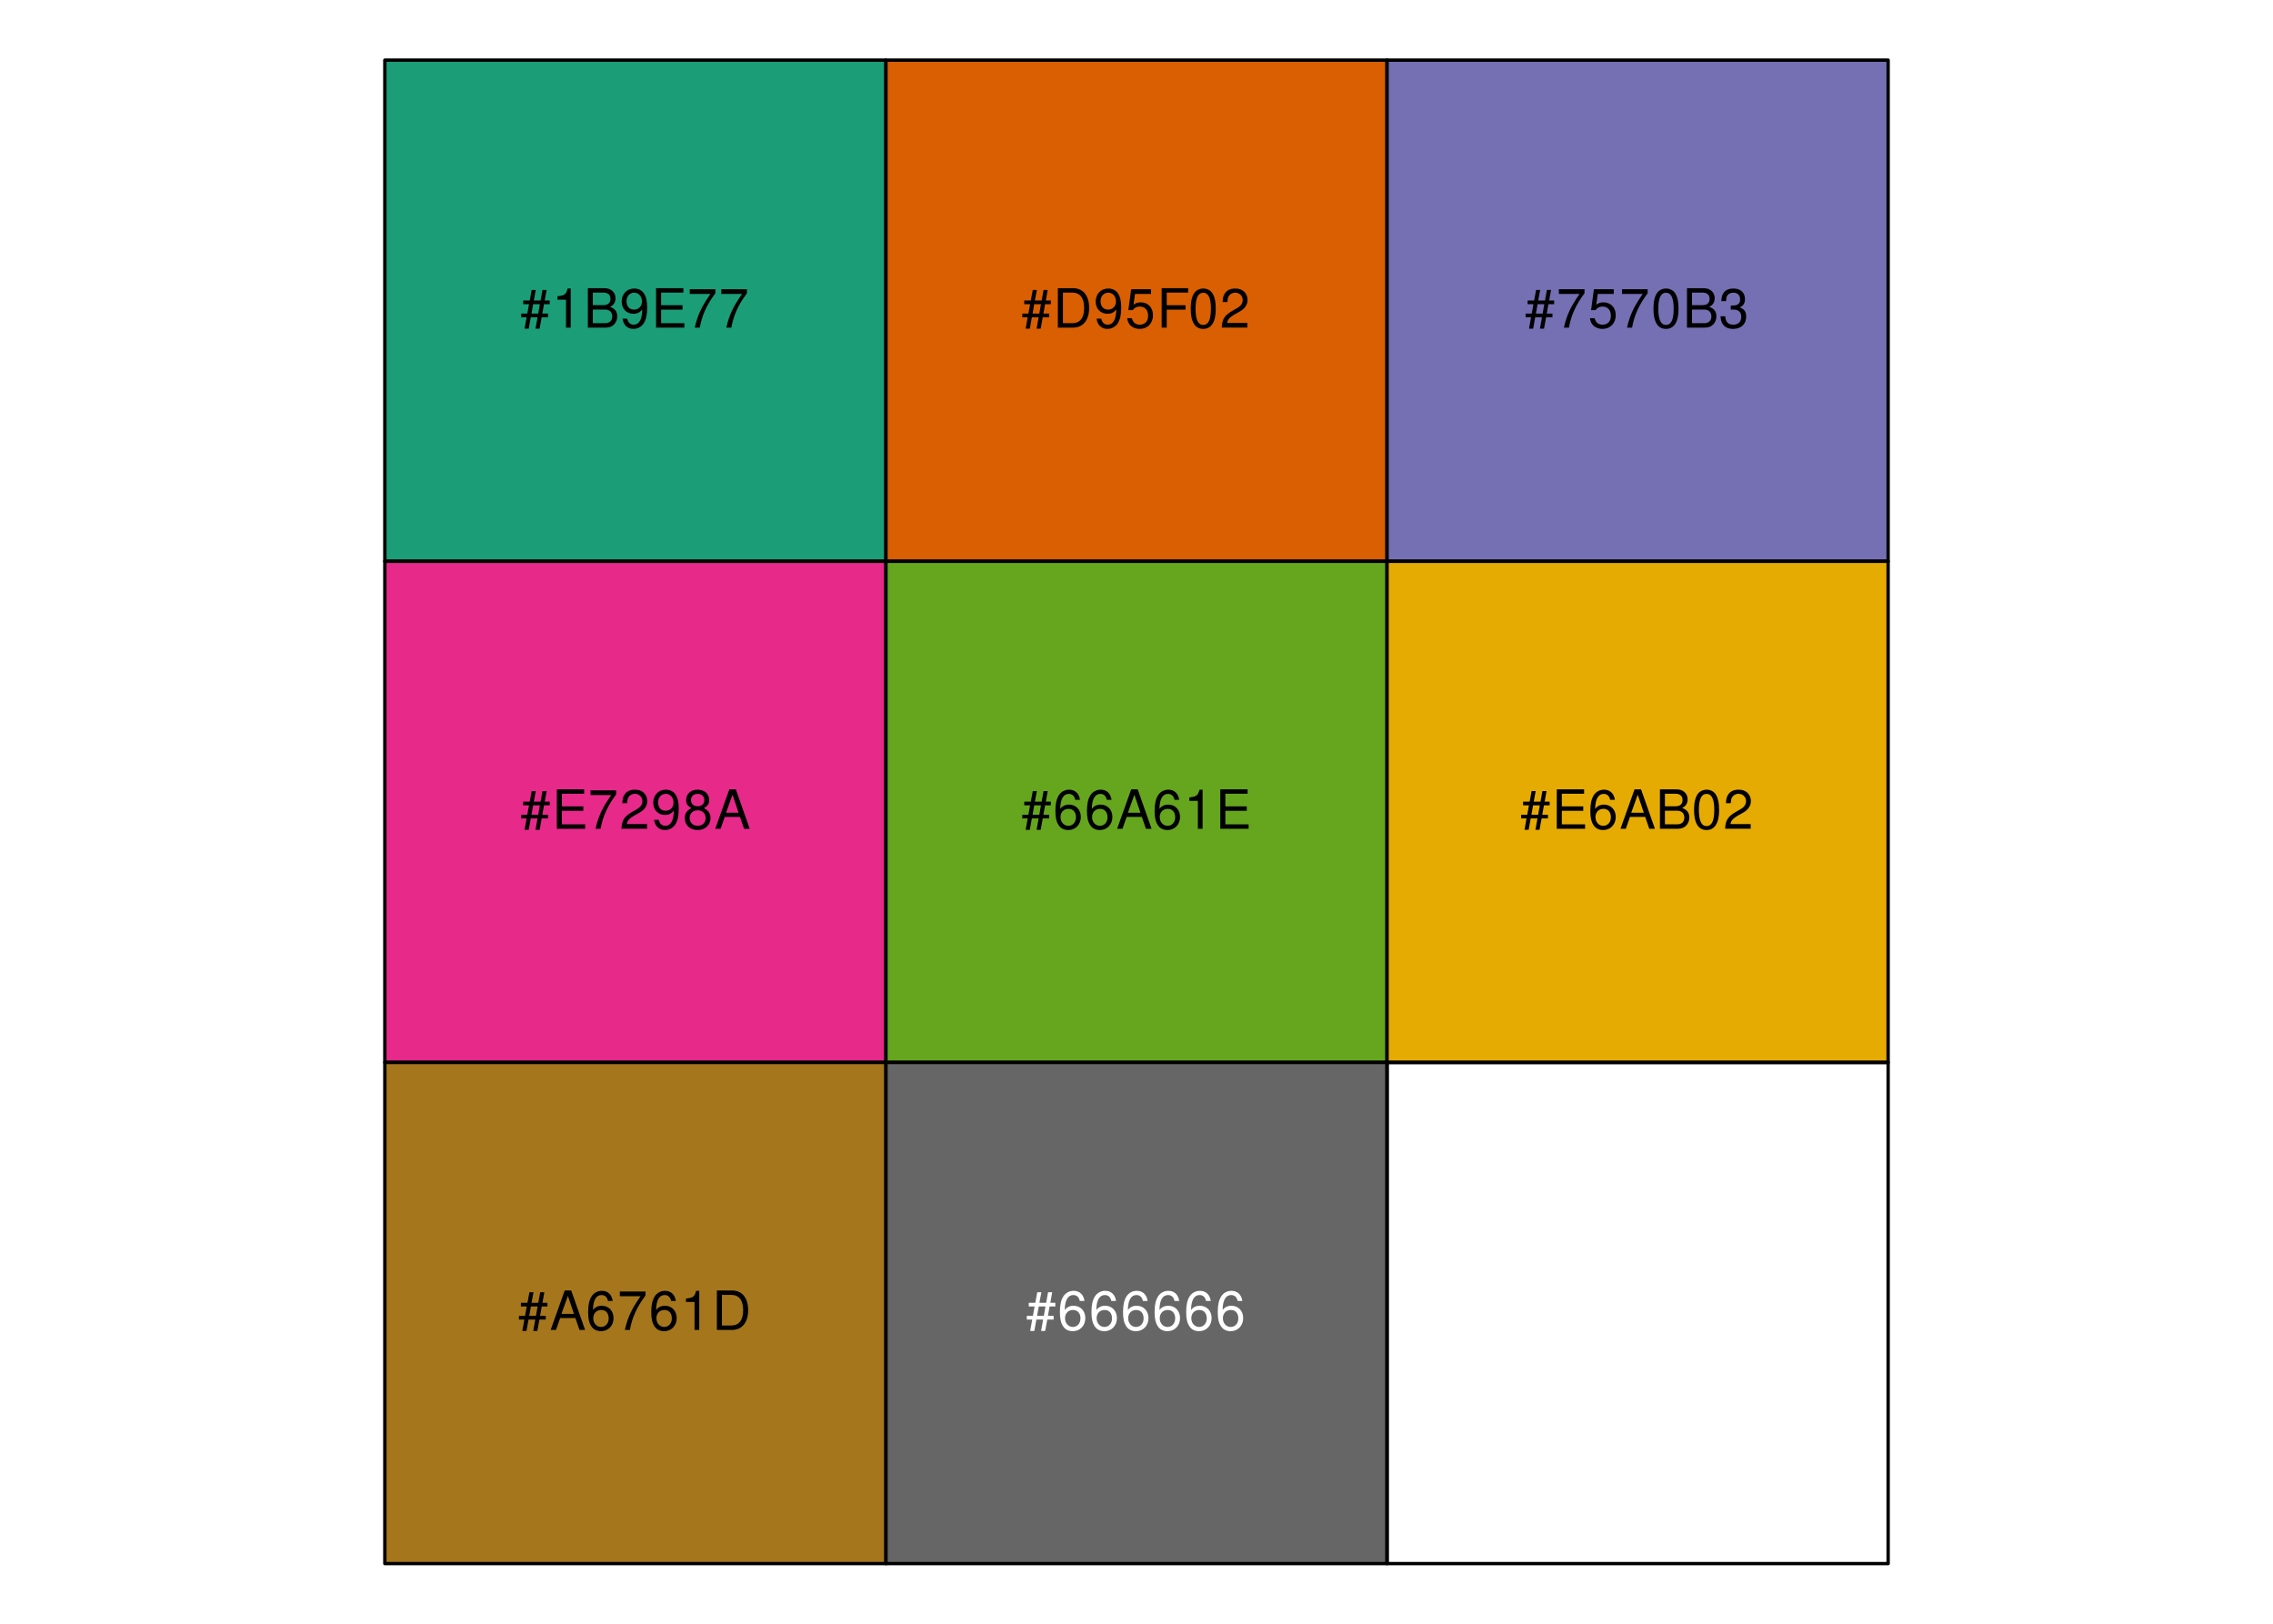
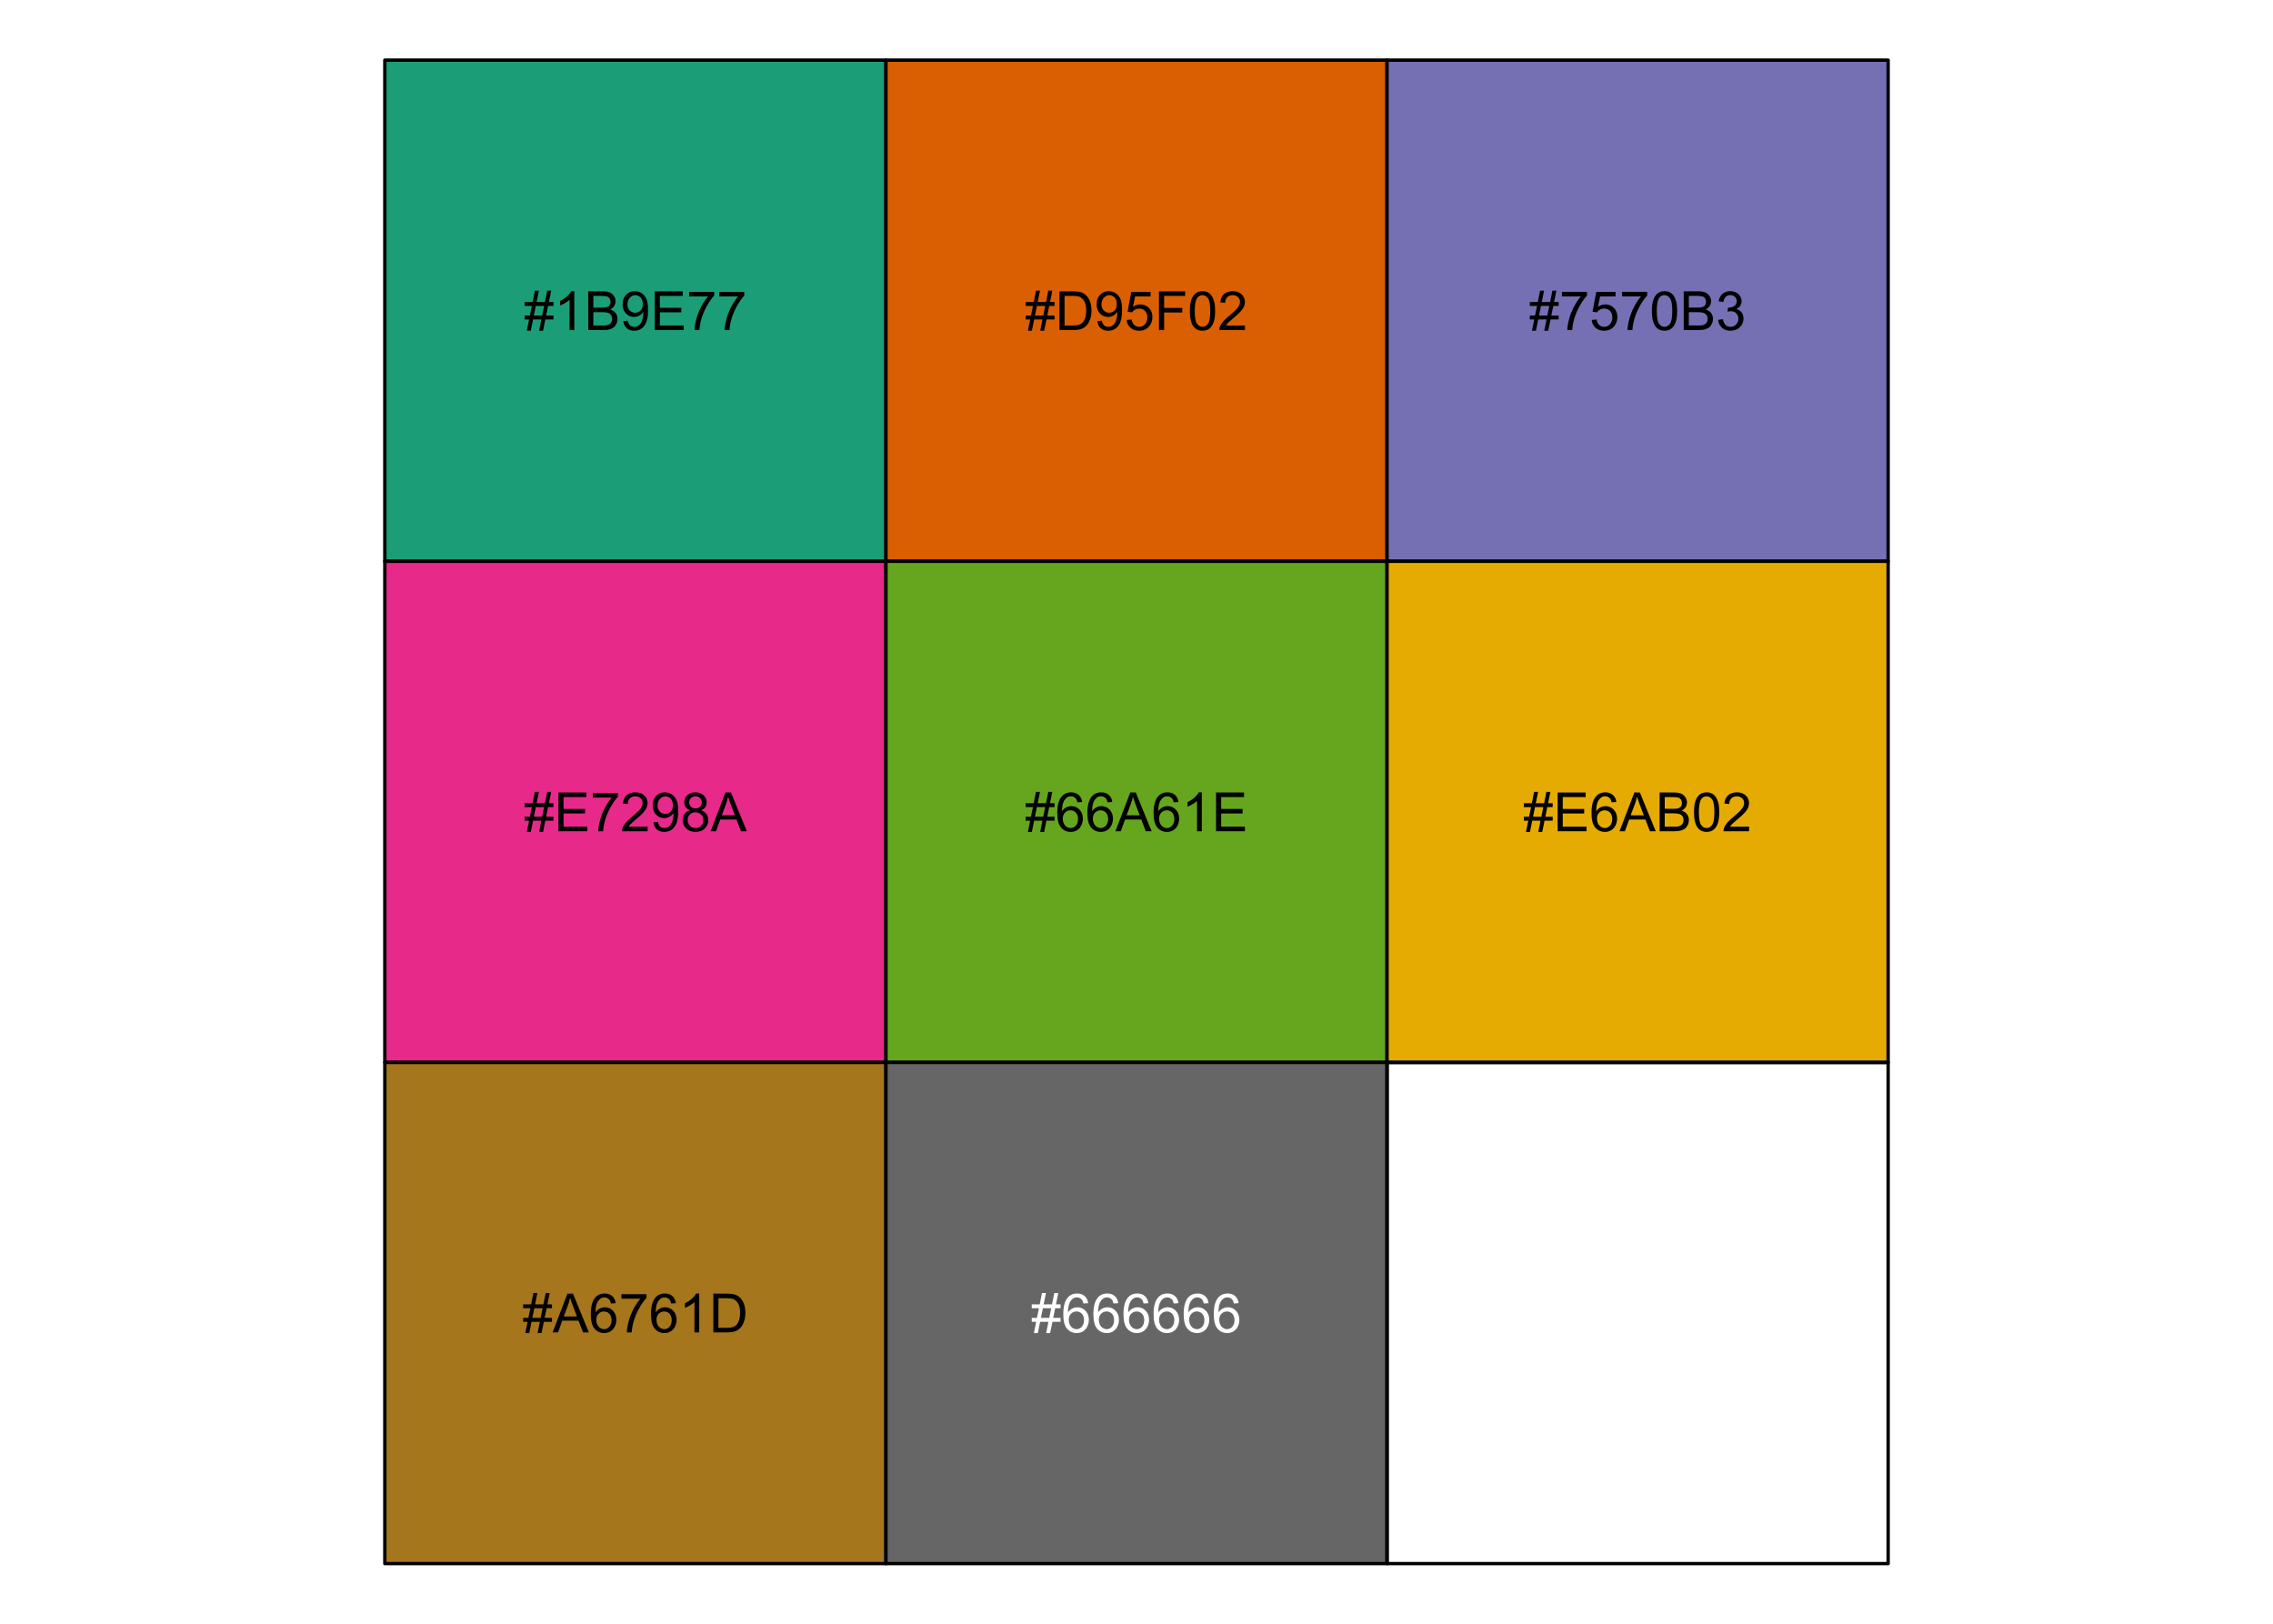
<svg xmlns="http://www.w3.org/2000/svg" xmlns:xlink="http://www.w3.org/1999/xlink" width="504pt" height="360pt" viewBox="0 0 504 360" version="1.1">
  <defs>
    <g>
      <symbol overflow="visible" id="glyph0-0">
-         <path style="stroke:none;" d="" />
+         <path style="stroke:none;" d="M 1.5 0 L 1.5 -7.5 L 7.5 -7.5 L 7.5 0 Z M 1.688 -0.188 L 7.312 -0.188 L 7.312 -7.312 L 1.688 -7.312 Z M 1.688 -0.188 " />
      </symbol>
      <symbol overflow="visible" id="glyph0-1">
-         <path style="stroke:none;" d="M 5.812 -8.359 L 4.891 -8.359 L 4.469 -6.016 L 2.969 -6.016 L 3.406 -8.359 L 2.5 -8.359 L 2.062 -6.016 L 0.609 -6.016 L 0.609 -5.203 L 1.906 -5.203 L 1.531 -3.109 L 0.172 -3.109 L 0.172 -2.297 L 1.375 -2.297 L 0.922 0.234 L 1.844 0.234 L 2.297 -2.297 L 3.797 -2.297 L 3.344 0.234 L 4.25 0.234 L 4.719 -2.297 L 6.125 -2.297 L 6.125 -3.109 L 4.859 -3.109 L 5.234 -5.203 L 6.5 -5.203 L 6.5 -6.016 L 5.391 -6.016 Z M 4.312 -5.203 L 3.953 -3.109 L 2.453 -3.109 L 2.828 -5.203 Z M 4.312 -5.203 " />
+         <path style="stroke:none;" d="M 0.602 0.148 L 1.113 -2.352 L 0.125 -2.352 L 0.125 -3.223 L 1.289 -3.223 L 1.723 -5.352 L 0.125 -5.352 L 0.125 -6.223 L 1.898 -6.223 L 2.406 -8.734 L 3.289 -8.734 L 2.777 -6.223 L 4.625 -6.223 L 5.133 -8.734 L 6.016 -8.734 L 5.508 -6.223 L 6.523 -6.223 L 6.523 -5.352 L 5.332 -5.352 L 4.891 -3.223 L 6.523 -3.223 L 6.523 -2.352 L 4.719 -2.352 L 4.207 0.148 L 3.328 0.148 L 3.832 -2.352 L 1.992 -2.352 L 1.484 0.148 Z M 2.168 -3.223 L 4.008 -3.223 L 4.445 -5.352 L 2.602 -5.352 Z M 2.168 -3.223 " />
      </symbol>
      <symbol overflow="visible" id="glyph0-2">
-         <path style="stroke:none;" d="M 3.109 -6.188 L 3.109 0 L 4.156 0 L 4.156 -8.672 L 3.469 -8.672 C 3.094 -7.344 2.859 -7.156 1.219 -6.953 L 1.219 -6.188 Z M 3.109 -6.188 " />
+         <path style="stroke:none;" d="M 4.469 0 L 3.414 0 L 3.414 -6.719 C 3.16 -6.477 2.828 -6.234 2.414 -5.996 C 2 -5.75 1.629 -5.57 1.305 -5.449 L 1.305 -6.469 C 1.895 -6.742 2.41 -7.078 2.852 -7.477 C 3.293 -7.871 3.605 -8.254 3.789 -8.625 L 4.469 -8.625 Z M 4.469 0 " />
      </symbol>
      <symbol overflow="visible" id="glyph0-3">
-         <path style="stroke:none;" d="M 0.953 0 L 4.891 0 C 5.719 0 6.344 -0.234 6.797 -0.734 C 7.234 -1.188 7.469 -1.812 7.469 -2.5 C 7.469 -3.547 7 -4.188 5.875 -4.625 C 6.688 -4.984 7.094 -5.625 7.094 -6.531 C 7.094 -7.172 6.859 -7.734 6.391 -8.141 C 5.922 -8.562 5.344 -8.75 4.5 -8.75 L 0.953 -8.75 Z M 2.062 -4.984 L 2.062 -7.766 L 4.219 -7.766 C 4.844 -7.766 5.203 -7.688 5.5 -7.453 C 5.812 -7.219 5.969 -6.859 5.969 -6.375 C 5.969 -5.891 5.812 -5.531 5.5 -5.297 C 5.203 -5.062 4.844 -4.984 4.219 -4.984 Z M 2.062 -0.984 L 2.062 -4 L 4.781 -4 C 5.766 -4 6.359 -3.438 6.359 -2.484 C 6.359 -1.547 5.766 -0.984 4.781 -0.984 Z M 2.062 -0.984 " />
+         <path style="stroke:none;" d="M 0.879 0 L 0.879 -8.59 L 4.102 -8.59 C 4.758 -8.59 5.281 -8.5 5.68 -8.328 C 6.07 -8.152 6.383 -7.887 6.609 -7.527 C 6.836 -7.164 6.949 -6.785 6.949 -6.391 C 6.949 -6.023 6.848 -5.68 6.648 -5.355 C 6.449 -5.027 6.148 -4.766 5.75 -4.57 C 6.266 -4.418 6.664 -4.156 6.945 -3.793 C 7.223 -3.422 7.363 -2.988 7.367 -2.492 C 7.363 -2.086 7.277 -1.711 7.109 -1.367 C 6.938 -1.02 6.73 -0.754 6.48 -0.57 C 6.23 -0.379 5.914 -0.238 5.539 -0.145 C 5.16 -0.047 4.699 0 4.156 0 Z M 2.016 -4.98 L 3.875 -4.98 C 4.375 -4.98 4.738 -5.012 4.957 -5.078 C 5.246 -5.164 5.461 -5.309 5.609 -5.508 C 5.75 -5.703 5.824 -5.953 5.828 -6.258 C 5.824 -6.543 5.758 -6.793 5.625 -7.012 C 5.488 -7.227 5.293 -7.375 5.039 -7.457 C 4.781 -7.535 4.344 -7.574 3.734 -7.578 L 2.016 -7.578 Z M 2.016 -1.016 L 4.156 -1.016 C 4.516 -1.012 4.773 -1.027 4.93 -1.055 C 5.188 -1.102 5.406 -1.18 5.582 -1.289 C 5.758 -1.398 5.902 -1.555 6.016 -1.766 C 6.129 -1.969 6.188 -2.211 6.188 -2.492 C 6.188 -2.805 6.105 -3.082 5.941 -3.324 C 5.777 -3.559 5.547 -3.727 5.258 -3.824 C 4.961 -3.918 4.543 -3.965 4 -3.969 L 2.016 -3.969 Z M 2.016 -1.016 " />
      </symbol>
      <symbol overflow="visible" id="glyph0-4">
-         <path style="stroke:none;" d="M 0.641 -1.984 C 0.844 -0.562 1.75 0.281 3.047 0.281 C 4 0.281 4.844 -0.188 5.344 -0.953 C 5.875 -1.812 6.109 -2.875 6.109 -4.438 C 6.109 -5.906 5.891 -6.828 5.391 -7.594 C 4.922 -8.297 4.172 -8.672 3.234 -8.672 C 1.625 -8.672 0.453 -7.469 0.453 -5.781 C 0.453 -4.188 1.531 -3.062 3.078 -3.062 C 3.875 -3.062 4.469 -3.344 5.016 -4.016 C 5 -1.844 4.328 -0.656 3.125 -0.656 C 2.375 -0.656 1.859 -1.141 1.688 -1.984 Z M 3.234 -7.75 C 4.219 -7.75 4.953 -6.922 4.953 -5.812 C 4.953 -4.734 4.234 -4 3.188 -4 C 2.172 -4 1.531 -4.719 1.531 -5.875 C 1.531 -6.953 2.25 -7.75 3.234 -7.75 Z M 3.234 -7.75 " />
+         <path style="stroke:none;" d="M 0.656 -1.984 L 1.672 -2.078 C 1.75 -1.602 1.914 -1.258 2.16 -1.043 C 2.398 -0.824 2.711 -0.715 3.094 -0.719 C 3.414 -0.715 3.695 -0.789 3.945 -0.941 C 4.188 -1.086 4.391 -1.285 4.547 -1.535 C 4.703 -1.785 4.832 -2.121 4.938 -2.543 C 5.043 -2.965 5.098 -3.395 5.098 -3.832 C 5.098 -3.879 5.094 -3.949 5.094 -4.043 C 4.875 -3.707 4.586 -3.434 4.227 -3.227 C 3.859 -3.016 3.465 -2.91 3.039 -2.914 C 2.328 -2.91 1.727 -3.168 1.238 -3.688 C 0.742 -4.199 0.496 -4.879 0.5 -5.727 C 0.496 -6.594 0.754 -7.297 1.27 -7.828 C 1.781 -8.359 2.426 -8.625 3.199 -8.625 C 3.758 -8.625 4.266 -8.473 4.73 -8.172 C 5.191 -7.871 5.543 -7.441 5.785 -6.887 C 6.023 -6.328 6.145 -5.523 6.148 -4.469 C 6.145 -3.371 6.027 -2.496 5.789 -1.848 C 5.547 -1.195 5.191 -0.703 4.723 -0.363 C 4.254 -0.023 3.703 0.145 3.07 0.148 C 2.398 0.145 1.848 -0.039 1.422 -0.41 C 0.996 -0.785 0.742 -1.309 0.656 -1.984 Z M 4.977 -5.777 C 4.973 -6.383 4.812 -6.863 4.492 -7.219 C 4.168 -7.57 3.781 -7.746 3.328 -7.75 C 2.859 -7.746 2.449 -7.555 2.102 -7.176 C 1.754 -6.789 1.582 -6.293 1.582 -5.688 C 1.582 -5.137 1.746 -4.691 2.074 -4.355 C 2.402 -4.012 2.809 -3.844 3.297 -3.844 C 3.785 -3.844 4.188 -4.012 4.504 -4.355 C 4.816 -4.691 4.973 -5.168 4.977 -5.777 Z M 4.977 -5.777 " />
      </symbol>
      <symbol overflow="visible" id="glyph0-5">
-         <path style="stroke:none;" d="M 2.203 -3.984 L 6.953 -3.984 L 6.953 -4.969 L 2.203 -4.969 L 2.203 -7.766 L 7.141 -7.766 L 7.141 -8.75 L 1.078 -8.75 L 1.078 0 L 7.359 0 L 7.359 -0.984 L 2.203 -0.984 Z M 2.203 -3.984 " />
+         <path style="stroke:none;" d="M 0.949 0 L 0.949 -8.59 L 7.16 -8.59 L 7.16 -7.578 L 2.086 -7.578 L 2.086 -4.945 L 6.836 -4.945 L 6.836 -3.938 L 2.086 -3.938 L 2.086 -1.016 L 7.359 -1.016 L 7.359 0 Z M 0.949 0 " />
      </symbol>
      <symbol overflow="visible" id="glyph0-6">
-         <path style="stroke:none;" d="M 6.234 -8.516 L 0.547 -8.516 L 0.547 -7.469 L 5.141 -7.469 C 3.125 -4.578 2.297 -2.797 1.656 0 L 2.781 0 C 3.25 -2.719 4.312 -5.062 6.234 -7.625 Z M 6.234 -8.516 " />
+         <path style="stroke:none;" d="M 0.57 -7.465 L 0.57 -8.477 L 6.129 -8.477 L 6.129 -7.656 C 5.582 -7.074 5.039 -6.301 4.5 -5.336 C 3.961 -4.371 3.547 -3.379 3.258 -2.359 C 3.047 -1.637 2.91 -0.852 2.852 0 L 1.77 0 C 1.781 -0.676 1.914 -1.492 2.168 -2.449 C 2.418 -3.402 2.781 -4.324 3.258 -5.215 C 3.734 -6.105 4.238 -6.855 4.773 -7.465 Z M 0.57 -7.465 " />
      </symbol>
      <symbol overflow="visible" id="glyph0-7">
-         <path style="stroke:none;" d="M 6.078 -1.047 L 1.594 -1.047 C 1.703 -1.766 2.094 -2.219 3.125 -2.859 L 4.328 -3.531 C 5.516 -4.188 6.125 -5.078 6.125 -6.141 C 6.125 -6.859 5.844 -7.531 5.344 -8 C 4.844 -8.453 4.219 -8.672 3.406 -8.672 C 2.328 -8.672 1.531 -8.297 1.062 -7.547 C 0.75 -7.094 0.625 -6.547 0.594 -5.672 L 1.656 -5.672 C 1.688 -6.266 1.766 -6.609 1.906 -6.906 C 2.188 -7.422 2.734 -7.75 3.375 -7.75 C 4.328 -7.75 5.047 -7.062 5.047 -6.125 C 5.047 -5.422 4.656 -4.828 3.906 -4.391 L 2.797 -3.75 C 1.016 -2.719 0.5 -1.906 0.406 -0.016 L 6.078 -0.016 Z M 6.078 -1.047 " />
+         <path style="stroke:none;" d="M 6.039 -1.016 L 6.039 0 L 0.363 0 C 0.355 -0.254 0.395 -0.496 0.484 -0.734 C 0.629 -1.117 0.859 -1.5 1.18 -1.875 C 1.492 -2.25 1.953 -2.684 2.562 -3.176 C 3.492 -3.941 4.125 -4.547 4.453 -4.992 C 4.781 -5.438 4.945 -5.859 4.945 -6.266 C 4.945 -6.68 4.793 -7.031 4.496 -7.32 C 4.191 -7.602 3.805 -7.746 3.328 -7.75 C 2.82 -7.746 2.414 -7.594 2.109 -7.293 C 1.805 -6.984 1.648 -6.562 1.648 -6.031 L 0.562 -6.141 C 0.633 -6.945 0.91 -7.559 1.398 -7.988 C 1.879 -8.41 2.531 -8.625 3.352 -8.625 C 4.172 -8.625 4.824 -8.395 5.309 -7.938 C 5.789 -7.48 6.027 -6.914 6.031 -6.242 C 6.027 -5.895 5.957 -5.559 5.82 -5.227 C 5.676 -4.891 5.441 -4.539 5.117 -4.176 C 4.789 -3.805 4.25 -3.301 3.492 -2.664 C 2.859 -2.129 2.453 -1.77 2.273 -1.582 C 2.094 -1.395 1.945 -1.203 1.828 -1.016 Z M 6.039 -1.016 " />
      </symbol>
      <symbol overflow="visible" id="glyph0-8">
-         <path style="stroke:none;" d="M 4.688 -4.578 C 5.578 -5.109 5.859 -5.547 5.859 -6.359 C 5.859 -7.734 4.812 -8.672 3.297 -8.672 C 1.797 -8.672 0.75 -7.734 0.75 -6.375 C 0.75 -5.547 1.016 -5.125 1.891 -4.578 C 0.922 -4.078 0.438 -3.375 0.438 -2.406 C 0.438 -0.828 1.609 0.281 3.297 0.281 C 4.984 0.281 6.156 -0.828 6.156 -2.406 C 6.156 -3.375 5.672 -4.078 4.688 -4.578 Z M 3.297 -7.734 C 4.203 -7.734 4.781 -7.203 4.781 -6.344 C 4.781 -5.516 4.188 -4.984 3.297 -4.984 C 2.406 -4.984 1.828 -5.516 1.828 -6.359 C 1.828 -7.203 2.406 -7.734 3.297 -7.734 Z M 3.297 -4.094 C 4.359 -4.094 5.078 -3.391 5.078 -2.391 C 5.078 -1.344 4.375 -0.656 3.281 -0.656 C 2.25 -0.656 1.531 -1.375 1.531 -2.375 C 1.531 -3.406 2.234 -4.094 3.297 -4.094 Z M 3.297 -4.094 " />
+         <path style="stroke:none;" d="M 2.121 -4.656 C 1.684 -4.816 1.359 -5.047 1.148 -5.344 C 0.938 -5.641 0.832 -5.996 0.832 -6.41 C 0.832 -7.035 1.055 -7.559 1.504 -7.984 C 1.953 -8.41 2.551 -8.625 3.297 -8.625 C 4.043 -8.625 4.648 -8.406 5.109 -7.973 C 5.566 -7.535 5.793 -7.004 5.797 -6.383 C 5.793 -5.977 5.688 -5.629 5.48 -5.34 C 5.27 -5.043 4.953 -4.816 4.531 -4.656 C 5.055 -4.48 5.457 -4.203 5.734 -3.824 C 6.008 -3.438 6.145 -2.98 6.148 -2.453 C 6.145 -1.715 5.887 -1.098 5.367 -0.602 C 4.844 -0.102 4.16 0.145 3.316 0.148 C 2.469 0.145 1.785 -0.102 1.266 -0.605 C 0.742 -1.105 0.48 -1.734 0.484 -2.484 C 0.48 -3.039 0.621 -3.504 0.91 -3.887 C 1.191 -4.262 1.598 -4.52 2.121 -4.656 Z M 1.91 -6.445 C 1.91 -6.039 2.039 -5.707 2.301 -5.449 C 2.562 -5.191 2.902 -5.062 3.32 -5.062 C 3.723 -5.062 4.055 -5.188 4.32 -5.445 C 4.578 -5.695 4.711 -6.012 4.711 -6.387 C 4.711 -6.773 4.574 -7.098 4.309 -7.363 C 4.035 -7.625 3.703 -7.758 3.312 -7.758 C 2.906 -7.758 2.574 -7.629 2.309 -7.371 C 2.043 -7.113 1.91 -6.805 1.91 -6.445 Z M 1.57 -2.477 C 1.57 -2.176 1.641 -1.887 1.785 -1.605 C 1.926 -1.324 2.137 -1.105 2.422 -0.949 C 2.699 -0.793 3.004 -0.715 3.328 -0.719 C 3.832 -0.715 4.246 -0.879 4.578 -1.207 C 4.902 -1.531 5.066 -1.941 5.07 -2.445 C 5.066 -2.945 4.898 -3.367 4.562 -3.703 C 4.223 -4.035 3.801 -4.199 3.293 -4.203 C 2.793 -4.199 2.379 -4.035 2.059 -3.711 C 1.73 -3.379 1.57 -2.969 1.57 -2.477 Z M 1.57 -2.477 " />
      </symbol>
      <symbol overflow="visible" id="glyph0-9">
-         <path style="stroke:none;" d="M 5.688 -2.625 L 6.594 0 L 7.844 0 L 4.766 -8.75 L 3.328 -8.75 L 0.203 0 L 1.391 0 L 2.312 -2.625 Z M 5.375 -3.562 L 2.594 -3.562 L 4.031 -7.547 Z M 5.375 -3.562 " />
+         <path style="stroke:none;" d="M -0.016 0 L 3.281 -8.59 L 4.508 -8.59 L 8.023 0 L 6.727 0 L 5.727 -2.602 L 2.133 -2.602 L 1.188 0 Z M 2.461 -3.527 L 5.375 -3.527 L 4.477 -5.906 C 4.203 -6.629 4 -7.223 3.867 -7.688 C 3.758 -7.133 3.602 -6.586 3.406 -6.047 Z M 2.461 -3.527 " />
      </symbol>
      <symbol overflow="visible" id="glyph0-10">
-         <path style="stroke:none;" d="M 5.969 -6.422 C 5.766 -7.844 4.859 -8.672 3.562 -8.672 C 2.625 -8.672 1.781 -8.219 1.281 -7.438 C 0.75 -6.594 0.516 -5.531 0.516 -3.953 C 0.516 -2.5 0.719 -1.578 1.234 -0.797 C 1.688 -0.094 2.438 0.281 3.375 0.281 C 4.984 0.281 6.156 -0.938 6.156 -2.625 C 6.156 -4.219 5.078 -5.359 3.547 -5.359 C 2.719 -5.359 2.047 -5.047 1.594 -4.406 C 1.609 -6.547 2.281 -7.734 3.484 -7.734 C 4.234 -7.734 4.75 -7.266 4.922 -6.422 Z M 3.422 -4.422 C 4.438 -4.422 5.078 -3.703 5.078 -2.547 C 5.078 -1.453 4.359 -0.656 3.391 -0.656 C 2.406 -0.656 1.656 -1.484 1.656 -2.594 C 1.656 -3.672 2.375 -4.422 3.422 -4.422 Z M 3.422 -4.422 " />
+         <path style="stroke:none;" d="M 5.969 -6.484 L 4.922 -6.406 C 4.828 -6.812 4.695 -7.113 4.523 -7.305 C 4.234 -7.605 3.883 -7.758 3.469 -7.758 C 3.133 -7.758 2.836 -7.664 2.586 -7.477 C 2.25 -7.234 1.988 -6.879 1.797 -6.414 C 1.605 -5.949 1.508 -5.289 1.5 -4.43 C 1.754 -4.812 2.062 -5.098 2.434 -5.289 C 2.797 -5.473 3.184 -5.566 3.586 -5.57 C 4.289 -5.566 4.887 -5.309 5.383 -4.793 C 5.875 -4.277 6.121 -3.609 6.125 -2.789 C 6.121 -2.25 6.004 -1.746 5.773 -1.285 C 5.539 -0.82 5.223 -0.469 4.816 -0.223 C 4.41 0.023 3.949 0.145 3.434 0.148 C 2.555 0.145 1.836 -0.176 1.285 -0.82 C 0.727 -1.469 0.449 -2.535 0.453 -4.02 C 0.449 -5.676 0.758 -6.883 1.371 -7.641 C 1.902 -8.297 2.621 -8.625 3.531 -8.625 C 4.207 -8.625 4.762 -8.434 5.195 -8.055 C 5.625 -7.676 5.883 -7.152 5.969 -6.484 Z M 1.664 -2.781 C 1.664 -2.418 1.738 -2.07 1.895 -1.738 C 2.043 -1.406 2.262 -1.152 2.543 -0.98 C 2.82 -0.801 3.109 -0.715 3.414 -0.719 C 3.859 -0.715 4.242 -0.895 4.566 -1.258 C 4.883 -1.613 5.043 -2.102 5.047 -2.727 C 5.043 -3.316 4.887 -3.785 4.57 -4.129 C 4.25 -4.469 3.852 -4.641 3.375 -4.641 C 2.898 -4.641 2.492 -4.469 2.16 -4.129 C 1.828 -3.785 1.664 -3.336 1.664 -2.781 Z M 1.664 -2.781 " />
      </symbol>
      <symbol overflow="visible" id="glyph0-11">
-         <path style="stroke:none;" d="M 1.062 0 L 4.438 0 C 6.641 0 8 -1.656 8 -4.375 C 8 -7.094 6.656 -8.75 4.438 -8.75 L 1.062 -8.75 Z M 2.188 -0.984 L 2.188 -7.766 L 4.25 -7.766 C 5.969 -7.766 6.891 -6.594 6.891 -4.375 C 6.891 -2.141 5.969 -0.984 4.25 -0.984 Z M 2.188 -0.984 " />
+         <path style="stroke:none;" d="M 0.926 0 L 0.926 -8.59 L 3.883 -8.59 C 4.551 -8.59 5.062 -8.547 5.414 -8.469 C 5.906 -8.352 6.324 -8.148 6.672 -7.852 C 7.121 -7.469 7.461 -6.977 7.688 -6.383 C 7.914 -5.785 8.027 -5.105 8.027 -4.344 C 8.027 -3.688 7.949 -3.109 7.797 -2.605 C 7.645 -2.102 7.449 -1.684 7.211 -1.355 C 6.973 -1.02 6.711 -0.762 6.43 -0.574 C 6.145 -0.387 5.805 -0.242 5.406 -0.145 C 5.004 -0.047 4.543 0 4.023 0 Z M 2.062 -1.016 L 3.898 -1.016 C 4.461 -1.012 4.906 -1.066 5.227 -1.172 C 5.547 -1.273 5.805 -1.422 6 -1.617 C 6.27 -1.887 6.477 -2.246 6.629 -2.703 C 6.777 -3.156 6.855 -3.711 6.855 -4.359 C 6.855 -5.258 6.707 -5.945 6.41 -6.43 C 6.113 -6.91 5.754 -7.234 5.336 -7.398 C 5.031 -7.516 4.543 -7.574 3.867 -7.578 L 2.062 -7.578 Z M 2.062 -1.016 " />
      </symbol>
      <symbol overflow="visible" id="glyph0-12">
-         <path style="stroke:none;" d="M 5.719 -8.516 L 1.312 -8.516 L 0.688 -3.875 L 1.656 -3.875 C 2.141 -4.469 2.562 -4.672 3.234 -4.672 C 4.375 -4.672 5.078 -3.891 5.078 -2.625 C 5.078 -1.406 4.375 -0.656 3.219 -0.656 C 2.297 -0.656 1.734 -1.125 1.469 -2.094 L 0.422 -2.094 C 0.562 -1.391 0.688 -1.062 0.938 -0.75 C 1.422 -0.094 2.281 0.281 3.234 0.281 C 4.953 0.281 6.156 -0.969 6.156 -2.766 C 6.156 -4.453 5.047 -5.609 3.406 -5.609 C 2.812 -5.609 2.328 -5.453 1.844 -5.094 L 2.172 -7.469 L 5.719 -7.469 Z M 5.719 -8.516 " />
+         <path style="stroke:none;" d="M 0.5 -2.25 L 1.605 -2.344 C 1.684 -1.805 1.871 -1.398 2.176 -1.125 C 2.473 -0.852 2.836 -0.715 3.258 -0.719 C 3.766 -0.715 4.195 -0.906 4.547 -1.293 C 4.898 -1.672 5.074 -2.18 5.074 -2.82 C 5.074 -3.414 4.902 -3.891 4.566 -4.242 C 4.227 -4.59 3.785 -4.762 3.242 -4.766 C 2.898 -4.762 2.594 -4.684 2.32 -4.531 C 2.047 -4.375 1.832 -4.176 1.676 -3.93 L 0.688 -4.062 L 1.516 -8.473 L 5.789 -8.473 L 5.789 -7.465 L 2.359 -7.465 L 1.898 -5.156 C 2.414 -5.516 2.953 -5.695 3.523 -5.695 C 4.27 -5.695 4.902 -5.434 5.422 -4.914 C 5.934 -4.395 6.191 -3.727 6.195 -2.914 C 6.191 -2.133 5.965 -1.461 5.516 -0.898 C 4.961 -0.199 4.211 0.145 3.258 0.148 C 2.477 0.145 1.836 -0.07 1.344 -0.508 C 0.844 -0.941 0.562 -1.523 0.5 -2.25 Z M 0.5 -2.25 " />
      </symbol>
      <symbol overflow="visible" id="glyph0-13">
-         <path style="stroke:none;" d="M 2.203 -3.984 L 6.375 -3.984 L 6.375 -4.969 L 2.203 -4.969 L 2.203 -7.766 L 6.953 -7.766 L 6.953 -8.75 L 1.078 -8.75 L 1.078 0 L 2.203 0 Z M 2.203 -3.984 " />
+         <path style="stroke:none;" d="M 0.984 0 L 0.984 -8.59 L 6.781 -8.59 L 6.781 -7.578 L 2.121 -7.578 L 2.121 -4.914 L 6.152 -4.914 L 6.152 -3.902 L 2.121 -3.902 L 2.121 0 Z M 0.984 0 " />
      </symbol>
      <symbol overflow="visible" id="glyph0-14">
-         <path style="stroke:none;" d="M 3.297 -8.672 C 2.516 -8.672 1.781 -8.312 1.344 -7.734 C 0.797 -6.953 0.516 -5.812 0.516 -4.203 C 0.516 -1.266 1.469 0.281 3.297 0.281 C 5.094 0.281 6.078 -1.266 6.078 -4.125 C 6.078 -5.812 5.812 -6.938 5.25 -7.734 C 4.812 -8.328 4.109 -8.672 3.297 -8.672 Z M 3.297 -7.734 C 4.438 -7.734 5 -6.578 5 -4.219 C 5 -1.75 4.453 -0.594 3.281 -0.594 C 2.156 -0.594 1.594 -1.797 1.594 -4.188 C 1.594 -6.578 2.156 -7.734 3.297 -7.734 Z M 3.297 -7.734 " />
+         <path style="stroke:none;" d="M 0.5 -4.234 C 0.496 -5.246 0.602 -6.062 0.812 -6.688 C 1.02 -7.305 1.328 -7.785 1.742 -8.121 C 2.148 -8.457 2.668 -8.625 3.297 -8.625 C 3.758 -8.625 4.164 -8.531 4.512 -8.348 C 4.855 -8.16 5.141 -7.891 5.371 -7.543 C 5.594 -7.191 5.773 -6.766 5.906 -6.266 C 6.035 -5.762 6.098 -5.086 6.102 -4.234 C 6.098 -3.227 5.996 -2.414 5.789 -1.797 C 5.578 -1.176 5.266 -0.695 4.859 -0.359 C 4.445 -0.02 3.926 0.145 3.297 0.148 C 2.465 0.145 1.816 -0.148 1.348 -0.742 C 0.781 -1.457 0.496 -2.621 0.5 -4.234 Z M 1.582 -4.234 C 1.582 -2.824 1.746 -1.887 2.074 -1.418 C 2.402 -0.949 2.809 -0.715 3.297 -0.719 C 3.777 -0.715 4.184 -0.949 4.52 -1.422 C 4.848 -1.887 5.016 -2.824 5.016 -4.234 C 5.016 -5.648 4.848 -6.59 4.52 -7.055 C 4.184 -7.516 3.773 -7.746 3.289 -7.75 C 2.801 -7.746 2.414 -7.543 2.125 -7.137 C 1.762 -6.613 1.582 -5.645 1.582 -4.234 Z M 1.582 -4.234 " />
      </symbol>
      <symbol overflow="visible" id="glyph0-15">
-         <path style="stroke:none;" d="M 2.656 -4 L 3.234 -4 C 4.375 -4 4.984 -3.453 4.984 -2.406 C 4.984 -1.312 4.328 -0.656 3.234 -0.656 C 2.078 -0.656 1.516 -1.25 1.438 -2.516 L 0.391 -2.516 C 0.438 -1.828 0.547 -1.375 0.75 -0.984 C 1.203 -0.141 2.031 0.281 3.188 0.281 C 4.938 0.281 6.078 -0.781 6.078 -2.422 C 6.078 -3.531 5.656 -4.125 4.625 -4.484 C 5.422 -4.812 5.812 -5.406 5.812 -6.281 C 5.812 -7.781 4.844 -8.672 3.234 -8.672 C 1.516 -8.672 0.594 -7.719 0.562 -5.875 L 1.625 -5.875 C 1.625 -6.406 1.688 -6.703 1.812 -6.969 C 2.047 -7.469 2.578 -7.75 3.234 -7.75 C 4.172 -7.75 4.734 -7.188 4.734 -6.25 C 4.734 -5.641 4.531 -5.266 4.062 -5.062 C 3.766 -4.938 3.391 -4.891 2.656 -4.891 Z M 2.656 -4 " />
+         <path style="stroke:none;" d="M 0.504 -2.266 L 1.559 -2.406 C 1.68 -1.809 1.883 -1.379 2.176 -1.113 C 2.465 -0.848 2.82 -0.715 3.242 -0.719 C 3.734 -0.715 4.152 -0.887 4.496 -1.234 C 4.832 -1.574 5.004 -2 5.008 -2.516 C 5.004 -2.996 4.848 -3.395 4.535 -3.711 C 4.219 -4.023 3.816 -4.184 3.328 -4.184 C 3.129 -4.184 2.879 -4.145 2.586 -4.066 L 2.703 -4.992 C 2.766 -4.984 2.824 -4.98 2.871 -4.98 C 3.32 -4.98 3.723 -5.098 4.086 -5.332 C 4.441 -5.566 4.621 -5.926 4.625 -6.414 C 4.621 -6.801 4.492 -7.121 4.23 -7.375 C 3.965 -7.629 3.625 -7.758 3.219 -7.758 C 2.805 -7.758 2.465 -7.629 2.191 -7.371 C 1.918 -7.113 1.742 -6.727 1.664 -6.211 L 0.609 -6.398 C 0.738 -7.105 1.031 -7.652 1.488 -8.043 C 1.941 -8.43 2.508 -8.625 3.195 -8.625 C 3.66 -8.625 4.094 -8.523 4.488 -8.324 C 4.879 -8.121 5.18 -7.848 5.391 -7.5 C 5.602 -7.148 5.707 -6.777 5.707 -6.391 C 5.707 -6.02 5.605 -5.684 5.406 -5.379 C 5.207 -5.074 4.914 -4.832 4.523 -4.652 C 5.031 -4.535 5.426 -4.289 5.707 -3.922 C 5.988 -3.547 6.129 -3.086 6.129 -2.539 C 6.129 -1.785 5.855 -1.148 5.309 -0.629 C 4.762 -0.105 4.07 0.152 3.234 0.152 C 2.477 0.152 1.848 -0.07 1.355 -0.52 C 0.855 -0.969 0.574 -1.551 0.504 -2.266 Z M 0.504 -2.266 " />
      </symbol>
    </g>
  </defs>
-   <g id="surface1561">
+   <g id="surface14769">
    <rect x="0" y="0" width="504" height="360" style="fill:rgb(100%,100%,100%);fill-opacity:1;stroke:none;" />
    <path style="fill-rule:nonzero;fill:rgb(10.588%,61.961%,46.667%);fill-opacity:1;stroke-width:0.75;stroke-linecap:round;stroke-linejoin:round;stroke:rgb(0%,0%,0%);stroke-opacity:1;stroke-miterlimit:10;" d="M 85.332 13.332 L 196.441 13.332 L 196.441 124.441 L 85.332 124.441 Z M 85.332 13.332 " />
    <path style="fill-rule:nonzero;fill:rgb(90.588%,16.078%,54.118%);fill-opacity:1;stroke-width:0.75;stroke-linecap:round;stroke-linejoin:round;stroke:rgb(0%,0%,0%);stroke-opacity:1;stroke-miterlimit:10;" d="M 85.332 124.445 L 196.441 124.445 L 196.441 235.555 L 85.332 235.555 Z M 85.332 124.445 " />
    <path style="fill-rule:nonzero;fill:rgb(65.098%,46.275%,11.373%);fill-opacity:1;stroke-width:0.75;stroke-linecap:round;stroke-linejoin:round;stroke:rgb(0%,0%,0%);stroke-opacity:1;stroke-miterlimit:10;" d="M 85.332 235.555 L 196.441 235.555 L 196.441 346.664 L 85.332 346.664 Z M 85.332 235.555 " />
    <path style="fill-rule:nonzero;fill:rgb(85.098%,37.255%,0.784%);fill-opacity:1;stroke-width:0.75;stroke-linecap:round;stroke-linejoin:round;stroke:rgb(0%,0%,0%);stroke-opacity:1;stroke-miterlimit:10;" d="M 196.445 13.332 L 307.555 13.332 L 307.555 124.441 L 196.445 124.441 Z M 196.445 13.332 " />
    <path style="fill-rule:nonzero;fill:rgb(40%,65.098%,11.765%);fill-opacity:1;stroke-width:0.75;stroke-linecap:round;stroke-linejoin:round;stroke:rgb(0%,0%,0%);stroke-opacity:1;stroke-miterlimit:10;" d="M 196.445 124.445 L 307.555 124.445 L 307.555 235.555 L 196.445 235.555 Z M 196.445 124.445 " />
    <path style="fill-rule:nonzero;fill:rgb(40%,40%,40%);fill-opacity:1;stroke-width:0.75;stroke-linecap:round;stroke-linejoin:round;stroke:rgb(0%,0%,0%);stroke-opacity:1;stroke-miterlimit:10;" d="M 196.445 235.555 L 307.555 235.555 L 307.555 346.664 L 196.445 346.664 Z M 196.445 235.555 " />
    <path style="fill-rule:nonzero;fill:rgb(45.882%,43.922%,70.196%);fill-opacity:1;stroke-width:0.75;stroke-linecap:round;stroke-linejoin:round;stroke:rgb(0%,0%,0%);stroke-opacity:1;stroke-miterlimit:10;" d="M 307.555 13.332 L 418.664 13.332 L 418.664 124.441 L 307.555 124.441 Z M 307.555 13.332 " />
    <path style="fill-rule:nonzero;fill:rgb(90.196%,67.059%,0.784%);fill-opacity:1;stroke-width:0.75;stroke-linecap:round;stroke-linejoin:round;stroke:rgb(0%,0%,0%);stroke-opacity:1;stroke-miterlimit:10;" d="M 307.555 124.445 L 418.664 124.445 L 418.664 235.555 L 307.555 235.555 Z M 307.555 124.445 " />
    <path style="fill:none;stroke-width:0.75;stroke-linecap:round;stroke-linejoin:round;stroke:rgb(0%,0%,0%);stroke-opacity:1;stroke-miterlimit:10;" d="M 307.555 235.555 L 418.664 235.555 L 418.664 346.664 L 307.555 346.664 Z M 307.555 235.555 " />
    <g style="fill:rgb(0%,0%,0%);fill-opacity:1;">
-       <use xlink:href="#glyph0-1" x="115.391" y="72.639" />
-       <use xlink:href="#glyph0-2" x="122.391" y="72.639" />
-       <use xlink:href="#glyph0-3" x="129.391" y="72.639" />
-       <use xlink:href="#glyph0-4" x="137.391" y="72.639" />
-       <use xlink:href="#glyph0-5" x="144.391" y="72.639" />
-       <use xlink:href="#glyph0-6" x="152.391" y="72.639" />
-       <use xlink:href="#glyph0-6" x="159.391" y="72.639" />
+       <use xlink:href="#glyph0-1" x="116.203" y="73.184" />
+       <use xlink:href="#glyph0-2" x="122.877" y="73.184" />
+       <use xlink:href="#glyph0-3" x="129.551" y="73.184" />
+       <use xlink:href="#glyph0-4" x="137.555" y="73.184" />
+       <use xlink:href="#glyph0-5" x="144.229" y="73.184" />
+       <use xlink:href="#glyph0-6" x="152.232" y="73.184" />
+       <use xlink:href="#glyph0-6" x="158.906" y="73.184" />
    </g>
    <g style="fill:rgb(0%,0%,0%);fill-opacity:1;">
-       <use xlink:href="#glyph0-1" x="115.391" y="183.748" />
-       <use xlink:href="#glyph0-5" x="122.391" y="183.748" />
-       <use xlink:href="#glyph0-6" x="130.391" y="183.748" />
-       <use xlink:href="#glyph0-7" x="137.391" y="183.748" />
-       <use xlink:href="#glyph0-4" x="144.391" y="183.748" />
-       <use xlink:href="#glyph0-8" x="151.391" y="183.748" />
-       <use xlink:href="#glyph0-9" x="158.391" y="183.748" />
+       <use xlink:href="#glyph0-1" x="116.203" y="184.297" />
+       <use xlink:href="#glyph0-5" x="122.877" y="184.297" />
+       <use xlink:href="#glyph0-6" x="130.881" y="184.297" />
+       <use xlink:href="#glyph0-7" x="137.555" y="184.297" />
+       <use xlink:href="#glyph0-4" x="144.229" y="184.297" />
+       <use xlink:href="#glyph0-8" x="150.902" y="184.297" />
+       <use xlink:href="#glyph0-9" x="157.576" y="184.297" />
    </g>
    <g style="fill:rgb(0%,0%,0%);fill-opacity:1;">
-       <use xlink:href="#glyph0-1" x="114.891" y="294.857" />
-       <use xlink:href="#glyph0-9" x="121.891" y="294.857" />
-       <use xlink:href="#glyph0-10" x="129.891" y="294.857" />
-       <use xlink:href="#glyph0-6" x="136.891" y="294.857" />
-       <use xlink:href="#glyph0-10" x="143.891" y="294.857" />
-       <use xlink:href="#glyph0-2" x="150.891" y="294.857" />
-       <use xlink:href="#glyph0-11" x="157.891" y="294.857" />
+       <use xlink:href="#glyph0-1" x="115.871" y="295.406" />
+       <use xlink:href="#glyph0-9" x="122.545" y="295.406" />
+       <use xlink:href="#glyph0-10" x="130.549" y="295.406" />
+       <use xlink:href="#glyph0-6" x="137.223" y="295.406" />
+       <use xlink:href="#glyph0-10" x="143.896" y="295.406" />
+       <use xlink:href="#glyph0-2" x="150.57" y="295.406" />
+       <use xlink:href="#glyph0-11" x="157.244" y="295.406" />
    </g>
    <g style="fill:rgb(0%,0%,0%);fill-opacity:1;">
-       <use xlink:href="#glyph0-1" x="226.5" y="72.639" />
-       <use xlink:href="#glyph0-11" x="233.5" y="72.639" />
-       <use xlink:href="#glyph0-4" x="242.5" y="72.639" />
-       <use xlink:href="#glyph0-12" x="249.5" y="72.639" />
-       <use xlink:href="#glyph0-13" x="256.5" y="72.639" />
-       <use xlink:href="#glyph0-14" x="263.5" y="72.639" />
-       <use xlink:href="#glyph0-7" x="270.5" y="72.639" />
+       <use xlink:href="#glyph0-1" x="227.316" y="73.184" />
+       <use xlink:href="#glyph0-11" x="233.99" y="73.184" />
+       <use xlink:href="#glyph0-4" x="242.656" y="73.184" />
+       <use xlink:href="#glyph0-12" x="249.33" y="73.184" />
+       <use xlink:href="#glyph0-13" x="256.004" y="73.184" />
+       <use xlink:href="#glyph0-14" x="263.334" y="73.184" />
+       <use xlink:href="#glyph0-7" x="270.008" y="73.184" />
    </g>
    <g style="fill:rgb(0%,0%,0%);fill-opacity:1;">
-       <use xlink:href="#glyph0-1" x="226.5" y="183.748" />
-       <use xlink:href="#glyph0-10" x="233.5" y="183.748" />
-       <use xlink:href="#glyph0-10" x="240.5" y="183.748" />
-       <use xlink:href="#glyph0-9" x="247.5" y="183.748" />
-       <use xlink:href="#glyph0-10" x="255.5" y="183.748" />
-       <use xlink:href="#glyph0-2" x="262.5" y="183.748" />
-       <use xlink:href="#glyph0-5" x="269.5" y="183.748" />
+       <use xlink:href="#glyph0-1" x="227.312" y="184.297" />
+       <use xlink:href="#glyph0-10" x="233.986" y="184.297" />
+       <use xlink:href="#glyph0-10" x="240.66" y="184.297" />
+       <use xlink:href="#glyph0-9" x="247.334" y="184.297" />
+       <use xlink:href="#glyph0-10" x="255.338" y="184.297" />
+       <use xlink:href="#glyph0-2" x="262.012" y="184.297" />
+       <use xlink:href="#glyph0-5" x="268.686" y="184.297" />
    </g>
    <g style="fill:rgb(100%,100%,100%);fill-opacity:1;">
-       <use xlink:href="#glyph0-1" x="227.5" y="294.857" />
-       <use xlink:href="#glyph0-10" x="234.5" y="294.857" />
-       <use xlink:href="#glyph0-10" x="241.5" y="294.857" />
-       <use xlink:href="#glyph0-10" x="248.5" y="294.857" />
-       <use xlink:href="#glyph0-10" x="255.5" y="294.857" />
-       <use xlink:href="#glyph0-10" x="262.5" y="294.857" />
-       <use xlink:href="#glyph0-10" x="269.5" y="294.857" />
+       <use xlink:href="#glyph0-1" x="228.641" y="295.406" />
+       <use xlink:href="#glyph0-10" x="235.314" y="295.406" />
+       <use xlink:href="#glyph0-10" x="241.988" y="295.406" />
+       <use xlink:href="#glyph0-10" x="248.662" y="295.406" />
+       <use xlink:href="#glyph0-10" x="255.336" y="295.406" />
+       <use xlink:href="#glyph0-10" x="262.01" y="295.406" />
+       <use xlink:href="#glyph0-10" x="268.684" y="295.406" />
    </g>
    <g style="fill:rgb(0%,0%,0%);fill-opacity:1;">
-       <use xlink:href="#glyph0-1" x="338.109" y="72.639" />
-       <use xlink:href="#glyph0-6" x="345.109" y="72.639" />
-       <use xlink:href="#glyph0-12" x="352.109" y="72.639" />
-       <use xlink:href="#glyph0-6" x="359.109" y="72.639" />
-       <use xlink:href="#glyph0-14" x="366.109" y="72.639" />
-       <use xlink:href="#glyph0-3" x="373.109" y="72.639" />
-       <use xlink:href="#glyph0-15" x="381.109" y="72.639" />
+       <use xlink:href="#glyph0-1" x="339.086" y="73.18" />
+       <use xlink:href="#glyph0-6" x="345.76" y="73.18" />
+       <use xlink:href="#glyph0-12" x="352.434" y="73.18" />
+       <use xlink:href="#glyph0-6" x="359.107" y="73.18" />
+       <use xlink:href="#glyph0-14" x="365.781" y="73.18" />
+       <use xlink:href="#glyph0-3" x="372.455" y="73.18" />
+       <use xlink:href="#glyph0-15" x="380.459" y="73.18" />
    </g>
    <g style="fill:rgb(0%,0%,0%);fill-opacity:1;">
-       <use xlink:href="#glyph0-1" x="337.109" y="183.748" />
-       <use xlink:href="#glyph0-5" x="344.109" y="183.748" />
-       <use xlink:href="#glyph0-10" x="352.109" y="183.748" />
-       <use xlink:href="#glyph0-9" x="359.109" y="183.748" />
-       <use xlink:href="#glyph0-3" x="367.109" y="183.748" />
-       <use xlink:href="#glyph0-14" x="375.109" y="183.748" />
-       <use xlink:href="#glyph0-7" x="382.109" y="183.748" />
+       <use xlink:href="#glyph0-1" x="337.758" y="184.297" />
+       <use xlink:href="#glyph0-5" x="344.432" y="184.297" />
+       <use xlink:href="#glyph0-10" x="352.436" y="184.297" />
+       <use xlink:href="#glyph0-9" x="359.109" y="184.297" />
+       <use xlink:href="#glyph0-3" x="367.113" y="184.297" />
+       <use xlink:href="#glyph0-14" x="375.117" y="184.297" />
+       <use xlink:href="#glyph0-7" x="381.791" y="184.297" />
    </g>
  </g>
</svg>
